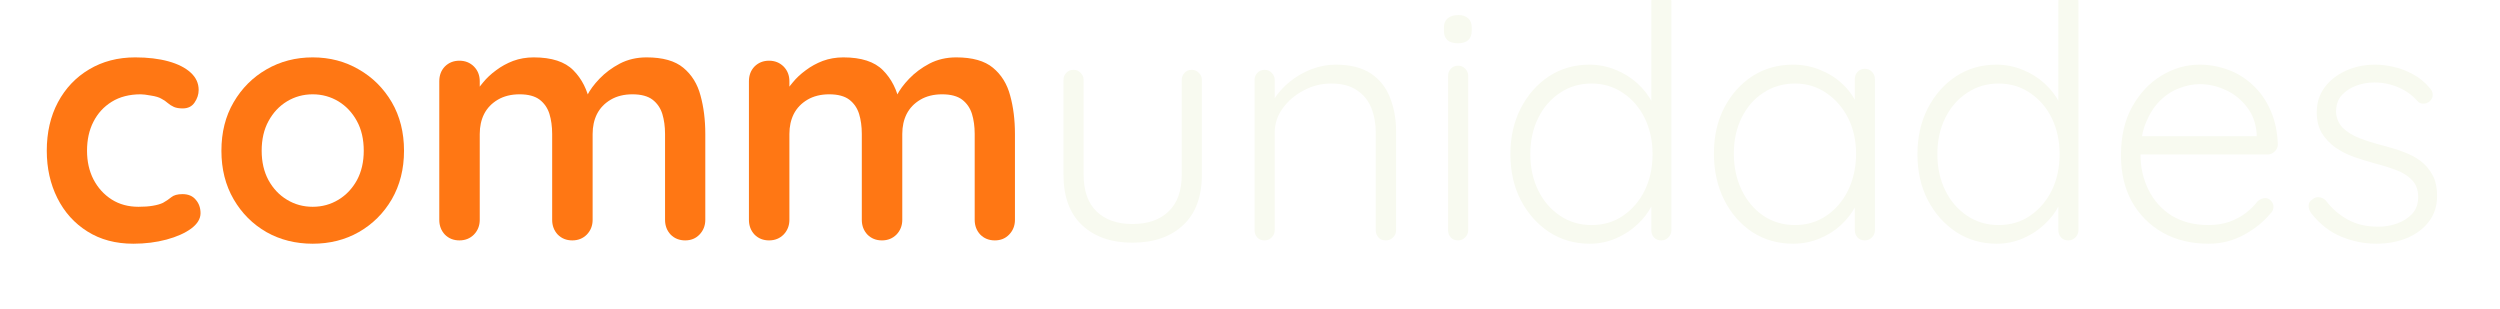
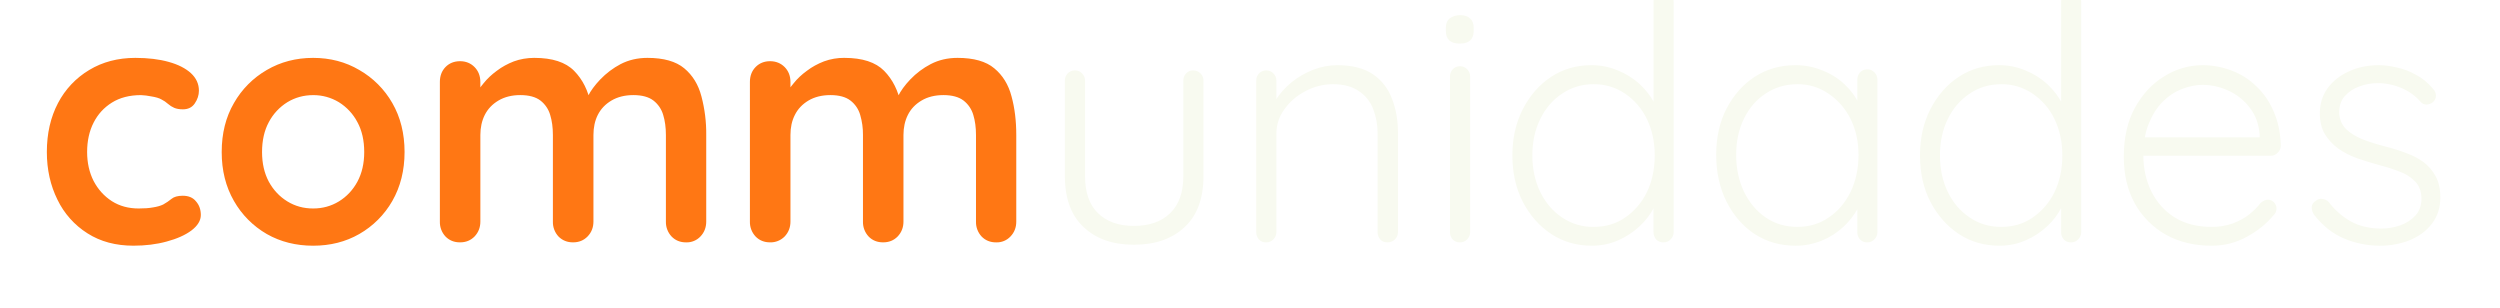
- <svg xmlns="http://www.w3.org/2000/svg" version="1.2" preserveAspectRatio="xMidYMid meet" viewBox="96.75 165.75 188.25 23.25" zoomAndPan="magnify" style="max-height: 500px" width="188.25" height="23.25">
-   <defs />
-   <g id="2ac59e4a02">
-     <g style="fill:#ff7714;fill-opacity:1;">
-       <g transform="translate(99.25629, 183.8518)">
-         <path d="M 7.672 -13.781 C 8.629 -13.781 9.461 -13.68 10.172 -13.484 C 10.891 -13.285 11.445 -13.004 11.844 -12.641 C 12.25 -12.273 12.453 -11.836 12.453 -11.328 C 12.453 -10.992 12.348 -10.676 12.141 -10.375 C 11.941 -10.082 11.645 -9.938 11.25 -9.938 C 10.988 -9.938 10.77 -9.973 10.594 -10.047 C 10.414 -10.129 10.258 -10.227 10.125 -10.344 C 9.988 -10.469 9.828 -10.578 9.641 -10.672 C 9.473 -10.773 9.211 -10.852 8.859 -10.906 C 8.516 -10.969 8.258 -11 8.094 -11 C 7.238 -11 6.508 -10.812 5.906 -10.438 C 5.312 -10.07 4.852 -9.57 4.531 -8.938 C 4.207 -8.312 4.047 -7.582 4.047 -6.75 C 4.047 -5.945 4.207 -5.227 4.531 -4.594 C 4.863 -3.957 5.32 -3.453 5.906 -3.078 C 6.488 -2.711 7.16 -2.531 7.922 -2.531 C 8.336 -2.531 8.695 -2.555 9 -2.609 C 9.312 -2.66 9.566 -2.734 9.766 -2.828 C 10.004 -2.961 10.211 -3.102 10.391 -3.25 C 10.578 -3.406 10.859 -3.484 11.234 -3.484 C 11.672 -3.484 12.004 -3.344 12.234 -3.062 C 12.473 -2.789 12.594 -2.453 12.594 -2.047 C 12.594 -1.629 12.359 -1.242 11.891 -0.891 C 11.422 -0.547 10.801 -0.27 10.031 -0.062 C 9.258 0.145 8.426 0.25 7.531 0.25 C 6.207 0.25 5.055 -0.055 4.078 -0.672 C 3.098 -1.285 2.344 -2.125 1.812 -3.188 C 1.281 -4.25 1.016 -5.438 1.016 -6.75 C 1.016 -8.133 1.297 -9.352 1.859 -10.406 C 2.422 -11.457 3.203 -12.281 4.203 -12.875 C 5.211 -13.477 6.367 -13.781 7.672 -13.781 Z M 7.672 -13.781" style="stroke:none" />
-       </g>
-     </g>
-     <g style="fill:#ff7714;fill-opacity:1;">
-       <g transform="translate(112.4066, 183.8518)">
-         <path d="M 14.766 -6.75 C 14.766 -5.375 14.457 -4.156 13.844 -3.094 C 13.227 -2.039 12.398 -1.219 11.359 -0.625 C 10.328 -0.039 9.172 0.25 7.891 0.25 C 6.609 0.25 5.445 -0.039 4.406 -0.625 C 3.375 -1.219 2.551 -2.039 1.938 -3.094 C 1.32 -4.156 1.016 -5.375 1.016 -6.75 C 1.016 -8.133 1.32 -9.352 1.938 -10.406 C 2.551 -11.457 3.375 -12.281 4.406 -12.875 C 5.445 -13.477 6.609 -13.781 7.891 -13.781 C 9.172 -13.781 10.328 -13.477 11.359 -12.875 C 12.398 -12.281 13.227 -11.457 13.844 -10.406 C 14.457 -9.352 14.766 -8.133 14.766 -6.75 Z M 11.734 -6.75 C 11.734 -7.613 11.562 -8.359 11.219 -8.984 C 10.875 -9.617 10.41 -10.113 9.828 -10.469 C 9.242 -10.82 8.598 -11 7.891 -11 C 7.18 -11 6.535 -10.82 5.953 -10.469 C 5.367 -10.113 4.906 -9.617 4.562 -8.984 C 4.219 -8.359 4.047 -7.613 4.047 -6.75 C 4.047 -5.906 4.219 -5.164 4.562 -4.531 C 4.906 -3.906 5.367 -3.414 5.953 -3.062 C 6.535 -2.707 7.18 -2.531 7.891 -2.531 C 8.598 -2.531 9.242 -2.707 9.828 -3.062 C 10.41 -3.414 10.875 -3.906 11.219 -4.531 C 11.562 -5.164 11.734 -5.906 11.734 -6.75 Z M 11.734 -6.75" style="stroke:none" />
-       </g>
-     </g>
-     <g style="fill:#ff7714;fill-opacity:1;">
-       <g transform="translate(128.187, 183.8518)">
-         <path d="M 8.75 -13.781 C 10.102 -13.781 11.098 -13.457 11.734 -12.812 C 12.379 -12.164 12.801 -11.328 13 -10.297 L 12.578 -10.531 L 12.781 -10.922 C 12.977 -11.316 13.285 -11.734 13.703 -12.172 C 14.129 -12.617 14.641 -13 15.234 -13.312 C 15.836 -13.625 16.508 -13.781 17.25 -13.781 C 18.469 -13.781 19.391 -13.52 20.016 -13 C 20.648 -12.477 21.082 -11.781 21.312 -10.906 C 21.551 -10.039 21.672 -9.078 21.672 -8.016 L 21.672 -1.547 C 21.672 -1.109 21.523 -0.738 21.234 -0.438 C 20.953 -0.145 20.594 0 20.156 0 C 19.719 0 19.352 -0.145 19.062 -0.438 C 18.781 -0.738 18.641 -1.109 18.641 -1.547 L 18.641 -8.016 C 18.641 -8.578 18.57 -9.078 18.438 -9.516 C 18.301 -9.961 18.055 -10.32 17.703 -10.594 C 17.348 -10.863 16.844 -11 16.188 -11 C 15.551 -11 15.004 -10.863 14.547 -10.594 C 14.086 -10.32 13.742 -9.961 13.516 -9.516 C 13.297 -9.078 13.188 -8.578 13.188 -8.016 L 13.188 -1.547 C 13.188 -1.109 13.039 -0.738 12.75 -0.438 C 12.457 -0.145 12.094 0 11.656 0 C 11.219 0 10.852 -0.145 10.562 -0.438 C 10.281 -0.738 10.141 -1.109 10.141 -1.547 L 10.141 -8.016 C 10.141 -8.578 10.07 -9.078 9.938 -9.516 C 9.801 -9.961 9.555 -10.32 9.203 -10.594 C 8.848 -10.863 8.344 -11 7.688 -11 C 7.051 -11 6.504 -10.863 6.047 -10.594 C 5.586 -10.32 5.242 -9.961 5.016 -9.516 C 4.797 -9.078 4.688 -8.578 4.688 -8.016 L 4.688 -1.547 C 4.688 -1.109 4.539 -0.738 4.25 -0.438 C 3.957 -0.145 3.594 0 3.156 0 C 2.719 0 2.352 -0.145 2.062 -0.438 C 1.781 -0.738 1.641 -1.109 1.641 -1.547 L 1.641 -11.984 C 1.641 -12.43 1.781 -12.801 2.062 -13.094 C 2.352 -13.383 2.719 -13.531 3.156 -13.531 C 3.594 -13.531 3.957 -13.383 4.25 -13.094 C 4.539 -12.801 4.688 -12.43 4.688 -11.984 L 4.688 -10.906 L 4.297 -10.984 C 4.453 -11.266 4.664 -11.566 4.938 -11.891 C 5.207 -12.223 5.535 -12.531 5.922 -12.812 C 6.305 -13.102 6.734 -13.336 7.203 -13.516 C 7.68 -13.691 8.195 -13.781 8.75 -13.781 Z M 8.75 -13.781" style="stroke:none" />
-       </g>
-     </g>
-     <g style="fill:#ff7714;fill-opacity:1;">
-       <g transform="translate(151.5036, 183.8518)">
-         <path d="M 8.75 -13.781 C 10.102 -13.781 11.098 -13.457 11.734 -12.812 C 12.379 -12.164 12.801 -11.328 13 -10.297 L 12.578 -10.531 L 12.781 -10.922 C 12.977 -11.316 13.285 -11.734 13.703 -12.172 C 14.129 -12.617 14.641 -13 15.234 -13.312 C 15.836 -13.625 16.508 -13.781 17.25 -13.781 C 18.469 -13.781 19.391 -13.52 20.016 -13 C 20.648 -12.477 21.082 -11.781 21.312 -10.906 C 21.551 -10.039 21.672 -9.078 21.672 -8.016 L 21.672 -1.547 C 21.672 -1.109 21.523 -0.738 21.234 -0.438 C 20.953 -0.145 20.594 0 20.156 0 C 19.719 0 19.352 -0.145 19.062 -0.438 C 18.781 -0.738 18.641 -1.109 18.641 -1.547 L 18.641 -8.016 C 18.641 -8.578 18.57 -9.078 18.438 -9.516 C 18.301 -9.961 18.055 -10.32 17.703 -10.594 C 17.348 -10.863 16.844 -11 16.188 -11 C 15.551 -11 15.004 -10.863 14.547 -10.594 C 14.086 -10.32 13.742 -9.961 13.516 -9.516 C 13.297 -9.078 13.188 -8.578 13.188 -8.016 L 13.188 -1.547 C 13.188 -1.109 13.039 -0.738 12.75 -0.438 C 12.457 -0.145 12.094 0 11.656 0 C 11.219 0 10.852 -0.145 10.562 -0.438 C 10.281 -0.738 10.141 -1.109 10.141 -1.547 L 10.141 -8.016 C 10.141 -8.578 10.07 -9.078 9.938 -9.516 C 9.801 -9.961 9.555 -10.32 9.203 -10.594 C 8.848 -10.863 8.344 -11 7.688 -11 C 7.051 -11 6.504 -10.863 6.047 -10.594 C 5.586 -10.32 5.242 -9.961 5.016 -9.516 C 4.797 -9.078 4.688 -8.578 4.688 -8.016 L 4.688 -1.547 C 4.688 -1.109 4.539 -0.738 4.25 -0.438 C 3.957 -0.145 3.594 0 3.156 0 C 2.719 0 2.352 -0.145 2.062 -0.438 C 1.781 -0.738 1.641 -1.109 1.641 -1.547 L 1.641 -11.984 C 1.641 -12.43 1.781 -12.801 2.062 -13.094 C 2.352 -13.383 2.719 -13.531 3.156 -13.531 C 3.594 -13.531 3.957 -13.383 4.25 -13.094 C 4.539 -12.801 4.688 -12.43 4.688 -11.984 L 4.688 -10.906 L 4.297 -10.984 C 4.453 -11.266 4.664 -11.566 4.938 -11.891 C 5.207 -12.223 5.535 -12.531 5.922 -12.812 C 6.305 -13.102 6.734 -13.336 7.203 -13.516 C 7.68 -13.691 8.195 -13.781 8.75 -13.781 Z M 8.75 -13.781" style="stroke:none" />
-       </g>
-     </g>
-     <g style="fill:#f8faf0;fill-opacity:1;">
-       <g transform="translate(174.8305, 183.8518)">
-         <path d="M 11.656 -12.844 C 11.875 -12.844 12.055 -12.766 12.203 -12.609 C 12.348 -12.461 12.422 -12.289 12.422 -12.094 L 12.422 -4.953 C 12.422 -3.285 11.945 -2.016 11 -1.141 C 10.062 -0.266 8.789 0.172 7.188 0.172 C 5.602 0.172 4.344 -0.266 3.406 -1.141 C 2.469 -2.016 2 -3.285 2 -4.953 L 2 -12.094 C 2 -12.289 2.066 -12.461 2.203 -12.609 C 2.348 -12.766 2.531 -12.844 2.75 -12.844 C 2.977 -12.844 3.16 -12.766 3.297 -12.609 C 3.441 -12.461 3.516 -12.289 3.516 -12.094 L 3.516 -4.953 C 3.516 -3.742 3.836 -2.82 4.484 -2.188 C 5.141 -1.551 6.039 -1.234 7.188 -1.234 C 8.352 -1.234 9.266 -1.551 9.922 -2.188 C 10.578 -2.82 10.906 -3.742 10.906 -4.953 L 10.906 -12.094 C 10.906 -12.289 10.973 -12.461 11.109 -12.609 C 11.242 -12.766 11.426 -12.844 11.656 -12.844 Z M 11.656 -12.844" style="stroke:none" />
-       </g>
-     </g>
-     <g style="fill:#f8faf0;fill-opacity:1;">
-       <g transform="translate(189.22, 183.8518)">
-         <path d="M 8.094 -13.234 C 9.207 -13.234 10.098 -13.008 10.766 -12.562 C 11.43 -12.113 11.91 -11.504 12.203 -10.734 C 12.504 -9.973 12.656 -9.129 12.656 -8.203 L 12.656 -0.766 C 12.656 -0.555 12.578 -0.375 12.422 -0.219 C 12.266 -0.07 12.086 0 11.891 0 C 11.648 0 11.461 -0.07 11.328 -0.219 C 11.191 -0.375 11.125 -0.555 11.125 -0.766 L 11.125 -8.125 C 11.125 -8.789 11.016 -9.398 10.797 -9.953 C 10.578 -10.516 10.219 -10.961 9.719 -11.297 C 9.227 -11.641 8.578 -11.812 7.766 -11.812 C 7.035 -11.812 6.348 -11.641 5.703 -11.297 C 5.055 -10.961 4.531 -10.516 4.125 -9.953 C 3.719 -9.398 3.516 -8.789 3.516 -8.125 L 3.516 -0.766 C 3.516 -0.555 3.438 -0.375 3.281 -0.219 C 3.133 -0.07 2.957 0 2.75 0 C 2.52 0 2.336 -0.07 2.203 -0.219 C 2.066 -0.375 2 -0.555 2 -0.766 L 2 -12.094 C 2 -12.289 2.066 -12.461 2.203 -12.609 C 2.348 -12.766 2.531 -12.844 2.75 -12.844 C 2.977 -12.844 3.16 -12.766 3.297 -12.609 C 3.441 -12.461 3.516 -12.289 3.516 -12.094 L 3.516 -9.969 L 2.938 -9.062 C 2.969 -9.594 3.141 -10.109 3.453 -10.609 C 3.766 -11.109 4.164 -11.555 4.656 -11.953 C 5.145 -12.348 5.688 -12.66 6.281 -12.891 C 6.883 -13.117 7.488 -13.234 8.094 -13.234 Z M 8.094 -13.234" style="stroke:none" />
-       </g>
-     </g>
-     <g style="fill:#f8faf0;fill-opacity:1;">
-       <g transform="translate(203.8371, 183.8518)">
-         <path d="M 3.469 -0.766 C 3.469 -0.555 3.391 -0.375 3.234 -0.219 C 3.086 -0.07 2.91 0 2.703 0 C 2.484 0 2.301 -0.07 2.156 -0.219 C 2.02 -0.375 1.953 -0.555 1.953 -0.766 L 1.953 -12.391 C 1.953 -12.598 2.02 -12.773 2.156 -12.922 C 2.301 -13.078 2.484 -13.156 2.703 -13.156 C 2.922 -13.156 3.102 -13.078 3.25 -12.922 C 3.395 -12.773 3.469 -12.598 3.469 -12.391 Z M 2.703 -14.844 C 2.348 -14.844 2.082 -14.922 1.906 -15.078 C 1.727 -15.242 1.641 -15.477 1.641 -15.781 L 1.641 -16.031 C 1.641 -16.332 1.734 -16.562 1.922 -16.719 C 2.117 -16.883 2.391 -16.969 2.734 -16.969 C 3.047 -16.969 3.289 -16.883 3.469 -16.719 C 3.645 -16.562 3.734 -16.332 3.734 -16.031 L 3.734 -15.781 C 3.734 -15.477 3.645 -15.242 3.469 -15.078 C 3.289 -14.922 3.035 -14.844 2.703 -14.844 Z M 2.703 -14.844" style="stroke:none" />
-       </g>
-     </g>
-     <g style="fill:#f8faf0;fill-opacity:1;">
-       <g transform="translate(209.249, 183.8518)">
-         <path d="M 12.594 -18.719 C 12.812 -18.719 12.992 -18.645 13.141 -18.5 C 13.285 -18.363 13.359 -18.18 13.359 -17.953 L 13.359 -0.766 C 13.359 -0.555 13.281 -0.375 13.125 -0.219 C 12.977 -0.07 12.801 0 12.594 0 C 12.375 0 12.191 -0.07 12.047 -0.219 C 11.91 -0.375 11.844 -0.555 11.844 -0.766 L 11.844 -3.766 L 12.266 -4.125 C 12.266 -3.656 12.141 -3.16 11.891 -2.641 C 11.641 -2.129 11.281 -1.656 10.812 -1.219 C 10.352 -0.781 9.812 -0.426 9.188 -0.156 C 8.57 0.113 7.91 0.25 7.203 0.25 C 6.078 0.25 5.062 -0.039 4.156 -0.625 C 3.258 -1.219 2.547 -2.02 2.016 -3.031 C 1.492 -4.039 1.234 -5.195 1.234 -6.5 C 1.234 -7.781 1.492 -8.93 2.016 -9.953 C 2.547 -10.973 3.254 -11.773 4.141 -12.359 C 5.035 -12.941 6.051 -13.234 7.188 -13.234 C 7.875 -13.234 8.531 -13.102 9.156 -12.844 C 9.781 -12.594 10.332 -12.25 10.812 -11.812 C 11.289 -11.375 11.672 -10.875 11.953 -10.312 C 12.234 -9.75 12.375 -9.16 12.375 -8.547 L 11.844 -8.938 L 11.844 -17.953 C 11.844 -18.16 11.91 -18.336 12.047 -18.484 C 12.191 -18.641 12.375 -18.719 12.594 -18.719 Z M 7.344 -1.156 C 8.25 -1.156 9.039 -1.391 9.719 -1.859 C 10.406 -2.328 10.945 -2.957 11.344 -3.75 C 11.738 -4.551 11.938 -5.469 11.938 -6.5 C 11.938 -7.508 11.738 -8.414 11.344 -9.219 C 10.945 -10.02 10.398 -10.648 9.703 -11.109 C 9.016 -11.578 8.227 -11.812 7.344 -11.812 C 6.457 -11.812 5.664 -11.578 4.969 -11.109 C 4.27 -10.648 3.723 -10.02 3.328 -9.219 C 2.93 -8.414 2.734 -7.508 2.734 -6.5 C 2.734 -5.488 2.93 -4.578 3.328 -3.766 C 3.723 -2.961 4.27 -2.328 4.969 -1.859 C 5.664 -1.391 6.457 -1.156 7.344 -1.156 Z M 7.344 -1.156" style="stroke:none" />
-       </g>
-     </g>
-     <g style="fill:#f8faf0;fill-opacity:1;">
-       <g transform="translate(224.5742, 183.8518)">
-         <path d="M 12.594 -12.922 C 12.812 -12.922 12.992 -12.844 13.141 -12.688 C 13.285 -12.539 13.359 -12.359 13.359 -12.141 L 13.359 -0.766 C 13.359 -0.555 13.281 -0.375 13.125 -0.219 C 12.977 -0.07 12.801 0 12.594 0 C 12.375 0 12.191 -0.07 12.047 -0.219 C 11.91 -0.375 11.844 -0.555 11.844 -0.766 L 11.844 -3.766 L 12.266 -3.969 C 12.266 -3.5 12.133 -3.02 11.875 -2.531 C 11.613 -2.039 11.254 -1.582 10.797 -1.156 C 10.348 -0.738 9.812 -0.398 9.188 -0.141 C 8.57 0.117 7.91 0.25 7.203 0.25 C 6.055 0.25 5.031 -0.039 4.125 -0.625 C 3.227 -1.219 2.52 -2.031 2 -3.062 C 1.488 -4.094 1.234 -5.25 1.234 -6.531 C 1.234 -7.844 1.492 -9 2.016 -10 C 2.547 -11.008 3.254 -11.801 4.141 -12.375 C 5.035 -12.945 6.051 -13.234 7.188 -13.234 C 7.906 -13.234 8.582 -13.102 9.219 -12.844 C 9.852 -12.594 10.406 -12.25 10.875 -11.812 C 11.352 -11.375 11.723 -10.875 11.984 -10.312 C 12.242 -9.75 12.375 -9.16 12.375 -8.547 L 11.844 -8.938 L 11.844 -12.141 C 11.844 -12.359 11.91 -12.539 12.047 -12.688 C 12.191 -12.844 12.375 -12.922 12.594 -12.922 Z M 7.344 -1.156 C 8.227 -1.156 9.016 -1.391 9.703 -1.859 C 10.398 -2.328 10.945 -2.969 11.344 -3.781 C 11.738 -4.602 11.938 -5.52 11.938 -6.531 C 11.938 -7.52 11.738 -8.41 11.344 -9.203 C 10.945 -9.992 10.398 -10.625 9.703 -11.094 C 9.016 -11.57 8.227 -11.812 7.344 -11.812 C 6.457 -11.812 5.664 -11.582 4.969 -11.125 C 4.27 -10.676 3.723 -10.051 3.328 -9.25 C 2.93 -8.457 2.734 -7.551 2.734 -6.531 C 2.734 -5.52 2.93 -4.602 3.328 -3.781 C 3.723 -2.969 4.266 -2.328 4.953 -1.859 C 5.648 -1.391 6.445 -1.156 7.344 -1.156 Z M 7.344 -1.156" style="stroke:none" />
-       </g>
-     </g>
-     <g style="fill:#f8faf0;fill-opacity:1;">
-       <g transform="translate(239.8994, 183.8518)">
-         <path d="M 12.594 -18.719 C 12.812 -18.719 12.992 -18.645 13.141 -18.5 C 13.285 -18.363 13.359 -18.18 13.359 -17.953 L 13.359 -0.766 C 13.359 -0.555 13.281 -0.375 13.125 -0.219 C 12.977 -0.07 12.801 0 12.594 0 C 12.375 0 12.191 -0.07 12.047 -0.219 C 11.91 -0.375 11.844 -0.555 11.844 -0.766 L 11.844 -3.766 L 12.266 -4.125 C 12.266 -3.656 12.141 -3.16 11.891 -2.641 C 11.641 -2.129 11.281 -1.656 10.812 -1.219 C 10.352 -0.781 9.812 -0.426 9.188 -0.156 C 8.57 0.113 7.91 0.25 7.203 0.25 C 6.078 0.25 5.062 -0.039 4.156 -0.625 C 3.258 -1.219 2.547 -2.02 2.016 -3.031 C 1.492 -4.039 1.234 -5.195 1.234 -6.5 C 1.234 -7.781 1.492 -8.93 2.016 -9.953 C 2.547 -10.973 3.254 -11.773 4.141 -12.359 C 5.035 -12.941 6.051 -13.234 7.188 -13.234 C 7.875 -13.234 8.531 -13.102 9.156 -12.844 C 9.781 -12.594 10.332 -12.25 10.812 -11.812 C 11.289 -11.375 11.672 -10.875 11.953 -10.312 C 12.234 -9.75 12.375 -9.16 12.375 -8.547 L 11.844 -8.938 L 11.844 -17.953 C 11.844 -18.16 11.91 -18.336 12.047 -18.484 C 12.191 -18.641 12.375 -18.719 12.594 -18.719 Z M 7.344 -1.156 C 8.25 -1.156 9.039 -1.391 9.719 -1.859 C 10.406 -2.328 10.945 -2.957 11.344 -3.75 C 11.738 -4.551 11.938 -5.469 11.938 -6.5 C 11.938 -7.508 11.738 -8.414 11.344 -9.219 C 10.945 -10.02 10.398 -10.648 9.703 -11.109 C 9.016 -11.578 8.227 -11.812 7.344 -11.812 C 6.457 -11.812 5.664 -11.578 4.969 -11.109 C 4.27 -10.648 3.723 -10.02 3.328 -9.219 C 2.93 -8.414 2.734 -7.508 2.734 -6.5 C 2.734 -5.488 2.93 -4.578 3.328 -3.766 C 3.723 -2.961 4.27 -2.328 4.969 -1.859 C 5.664 -1.391 6.457 -1.156 7.344 -1.156 Z M 7.344 -1.156" style="stroke:none" />
-       </g>
-     </g>
-     <g style="fill:#f8faf0;fill-opacity:1;">
-       <g transform="translate(255.2246, 183.8518)">
-         <path d="M 7.844 0.25 C 6.539 0.25 5.391 -0.023 4.391 -0.578 C 3.398 -1.141 2.625 -1.914 2.062 -2.906 C 1.508 -3.906 1.234 -5.07 1.234 -6.406 C 1.234 -7.832 1.516 -9.051 2.078 -10.062 C 2.648 -11.082 3.383 -11.863 4.281 -12.406 C 5.188 -12.957 6.145 -13.234 7.156 -13.234 C 7.895 -13.234 8.613 -13.102 9.312 -12.844 C 10.02 -12.582 10.645 -12.191 11.188 -11.672 C 11.738 -11.16 12.176 -10.531 12.5 -9.781 C 12.832 -9.039 13.016 -8.18 13.047 -7.203 C 13.035 -7.004 12.953 -6.832 12.797 -6.688 C 12.648 -6.539 12.473 -6.469 12.266 -6.469 L 2.125 -6.469 L 1.828 -7.844 L 11.781 -7.844 L 11.453 -7.531 L 11.453 -8.047 C 11.391 -8.836 11.141 -9.508 10.703 -10.062 C 10.266 -10.625 9.734 -11.047 9.109 -11.328 C 8.484 -11.617 7.832 -11.766 7.156 -11.766 C 6.656 -11.766 6.141 -11.66 5.609 -11.453 C 5.078 -11.254 4.594 -10.938 4.156 -10.5 C 3.727 -10.07 3.379 -9.523 3.109 -8.859 C 2.836 -8.203 2.703 -7.414 2.703 -6.5 C 2.703 -5.508 2.906 -4.609 3.312 -3.797 C 3.719 -2.984 4.301 -2.336 5.062 -1.859 C 5.832 -1.391 6.75 -1.156 7.812 -1.156 C 8.406 -1.156 8.938 -1.238 9.406 -1.406 C 9.883 -1.582 10.301 -1.805 10.656 -2.078 C 11.008 -2.359 11.301 -2.648 11.531 -2.953 C 11.719 -3.109 11.906 -3.188 12.094 -3.188 C 12.258 -3.188 12.406 -3.117 12.531 -2.984 C 12.656 -2.848 12.719 -2.695 12.719 -2.531 C 12.719 -2.32 12.633 -2.145 12.469 -2 C 11.969 -1.395 11.312 -0.867 10.5 -0.422 C 9.688 0.023 8.801 0.25 7.844 0.25 Z M 7.844 0.25" style="stroke:none" />
-       </g>
-     </g>
-     <g style="fill:#f8faf0;fill-opacity:1;">
-       <g transform="translate(269.513, 183.8518)">
-         <path d="M 1.266 -2.047 C 1.129 -2.254 1.066 -2.453 1.078 -2.641 C 1.086 -2.836 1.191 -2.992 1.391 -3.109 C 1.523 -3.223 1.68 -3.27 1.859 -3.25 C 2.035 -3.238 2.203 -3.16 2.359 -3.016 C 2.805 -2.422 3.352 -1.941 4 -1.578 C 4.656 -1.211 5.43 -1.031 6.328 -1.031 C 6.797 -1.031 7.258 -1.109 7.719 -1.266 C 8.188 -1.43 8.57 -1.676 8.875 -2 C 9.176 -2.332 9.328 -2.754 9.328 -3.266 C 9.328 -3.785 9.176 -4.207 8.875 -4.531 C 8.57 -4.852 8.18 -5.102 7.703 -5.281 C 7.223 -5.469 6.711 -5.629 6.172 -5.766 C 5.598 -5.922 5.039 -6.094 4.5 -6.281 C 3.957 -6.477 3.477 -6.723 3.062 -7.016 C 2.656 -7.316 2.32 -7.676 2.062 -8.094 C 1.812 -8.52 1.688 -9.035 1.688 -9.641 C 1.688 -10.348 1.879 -10.969 2.266 -11.5 C 2.66 -12.039 3.191 -12.461 3.859 -12.766 C 4.523 -13.078 5.281 -13.234 6.125 -13.234 C 6.539 -13.234 6.992 -13.176 7.484 -13.062 C 7.973 -12.957 8.453 -12.773 8.922 -12.516 C 9.398 -12.266 9.82 -11.922 10.188 -11.484 C 10.344 -11.328 10.422 -11.148 10.422 -10.953 C 10.422 -10.766 10.336 -10.598 10.172 -10.453 C 10.035 -10.348 9.879 -10.297 9.703 -10.297 C 9.523 -10.297 9.379 -10.363 9.266 -10.5 C 8.859 -10.957 8.375 -11.301 7.812 -11.531 C 7.258 -11.77 6.66 -11.891 6.016 -11.891 C 5.523 -11.891 5.066 -11.805 4.641 -11.641 C 4.211 -11.484 3.852 -11.242 3.562 -10.922 C 3.281 -10.609 3.141 -10.188 3.141 -9.656 C 3.172 -9.176 3.344 -8.781 3.656 -8.469 C 3.969 -8.164 4.379 -7.91 4.891 -7.703 C 5.41 -7.504 5.988 -7.32 6.625 -7.156 C 7.164 -7.02 7.688 -6.859 8.188 -6.672 C 8.688 -6.492 9.125 -6.266 9.5 -5.984 C 9.875 -5.703 10.176 -5.348 10.406 -4.922 C 10.633 -4.504 10.75 -3.977 10.75 -3.344 C 10.75 -2.594 10.539 -1.945 10.125 -1.406 C 9.719 -0.875 9.164 -0.461 8.469 -0.172 C 7.781 0.109 7.016 0.25 6.172 0.25 C 5.266 0.25 4.383 0.07 3.531 -0.281 C 2.676 -0.633 1.922 -1.223 1.266 -2.047 Z M 1.266 -2.047" style="stroke:none" />
-       </g>
-     </g>
-   </g>
+ <svg xmlns="http://www.w3.org/2000/svg" width="px" height="px" viewBox="0 0 138 17">
+   <path d="M7.473 3.195q1.05.001 1.832.22c.527.144.937.355 1.23.62q.445.41.445.973-.001.369-.23.703-.218.323-.652.324-.288 0-.48-.082a1.3 1.3 0 0 1-.345-.219 1.6 1.6 0 0 0-.355-.242q-.187-.112-.574-.172a3.5 3.5 0 0 0-.563-.07q-.943 0-1.605.414c-.438.274-.774.64-1.012 1.11-.234.46-.355 1.003-.355 1.617q.001.89.355 1.593.368.705 1.012 1.121.638.404 1.48.403c.301 0 .567-.016.79-.059q.345-.054.562-.16.263-.148.46-.312.207-.171.618-.172c.32 0 .566.101.734.312q.265.3.266.75c0 .309-.176.594-.52.856q-.514.381-1.363.609c-.566.156-1.18.23-1.836.23-.972 0-1.816-.222-2.535-.68a4.5 4.5 0 0 1-1.66-1.859q-.585-1.179-.586-2.632c0-1.024.207-1.922.617-2.703a4.6 4.6 0 0 1 1.723-1.825q1.106-.668 2.547-.668M22.332 8.39q-.001 1.525-.676 2.704a4.9 4.9 0 0 1-1.824 1.824c-.758.434-1.605.645-2.547.645-.941 0-1.797-.211-2.558-.645a4.9 4.9 0 0 1-1.813-1.824q-.678-1.179-.676-2.703c0-1.024.223-1.922.676-2.703a4.9 4.9 0 0 1 1.813-1.825c.761-.445 1.617-.668 2.558-.668q1.412 0 2.547.668a4.9 4.9 0 0 1 1.824 1.825q.675 1.17.676 2.703m-2.227 0c0-.636-.125-1.19-.378-1.652a2.85 2.85 0 0 0-1.02-1.097 2.7 2.7 0 0 0-1.422-.391c-.523 0-.996.133-1.422.39a2.86 2.86 0 0 0-1.023 1.098c-.25.461-.375 1.016-.375 1.653q0 .938.375 1.64.38.692 1.023 1.086.638.392 1.422.39.779.001 1.422-.39c.426-.262.77-.625 1.02-1.086q.379-.703.378-1.64M29.5 3.195q1.488 0 2.191.715.71.719.926 1.86l-.308-.176.148-.285q.217-.44.68-.926a4.4 4.4 0 0 1 1.12-.844q.665-.344 1.481-.344 1.34 0 2.032.575.696.578.949 1.55a8 8 0 0 1 .265 2.133v4.781q-.002.487-.32.82a1.04 1.04 0 0 1-.793.325c-.32 0-.59-.106-.8-.324a1.16 1.16 0 0 1-.313-.82V7.452c0-.414-.051-.785-.149-1.105a1.55 1.55 0 0 0-.539-.797c-.261-.2-.629-.301-1.113-.301q-.698.002-1.203.3c-.34.2-.59.466-.758.798-.16.32-.238.691-.238 1.105v4.781q-.002.487-.324.82c-.215.22-.48.325-.801.325q-.481.002-.805-.324a1.16 1.16 0 0 1-.308-.82V7.452c0-.414-.051-.785-.149-1.105a1.55 1.55 0 0 0-.539-.797q-.393-.3-1.113-.301c-.469 0-.867.102-1.203.3q-.508.3-.758.798c-.16.32-.242.691-.242 1.105v4.781c0 .325-.11.598-.32.82-.216.22-.481.325-.801.325q-.488.002-.805-.324a1.16 1.16 0 0 1-.309-.82V4.522q0-.498.309-.82.316-.323.805-.324.479.001.8.324.318.322.32.82v.797l-.285-.058q.17-.31.47-.672.298-.37.722-.68c.281-.215.598-.387.941-.52q.527-.193 1.137-.195M46.613 3.195q1.488 0 2.192.715.706.719.93 1.86l-.31-.176.15-.285c.144-.293.366-.602.675-.926a4.3 4.3 0 0 1 1.125-.844q.661-.344 1.48-.344 1.342 0 2.028.575.7.578.953 1.55c.176.64.262 1.348.262 2.133v4.781q0 .487-.32.82a1.03 1.03 0 0 1-.79.325q-.487.002-.804-.324a1.16 1.16 0 0 1-.309-.82V7.452c0-.414-.05-.785-.148-1.105a1.55 1.55 0 0 0-.54-.797q-.392-.3-1.113-.301-.703.002-1.203.3-.511.3-.758.798c-.16.32-.242.691-.242 1.105v4.781c0 .325-.11.598-.32.82-.215.22-.48.325-.805.325-.32 0-.59-.106-.8-.324a1.16 1.16 0 0 1-.31-.82V7.452a3.8 3.8 0 0 0-.152-1.105 1.53 1.53 0 0 0-.539-.797q-.388-.3-1.11-.301-.702.002-1.206.3c-.336.2-.59.466-.754.798-.164.32-.242.691-.242 1.105v4.781c0 .325-.11.598-.32.82a1.08 1.08 0 0 1-.805.325c-.32 0-.59-.106-.801-.324a1.16 1.16 0 0 1-.312-.82V4.522q0-.498.312-.82.318-.323.8-.324.482.001.806.324c.21.215.32.488.32.82v.797l-.29-.058c.118-.207.27-.43.473-.672q.295-.37.723-.68c.281-.215.598-.387.941-.52a3.2 3.2 0 0 1 1.133-.195m0 0" style="stroke:none;fill-rule:nonzero;fill:#ff7714;fill-opacity:1" />
+   <path d="M65.871 3.887q.24 0 .402.172.16.165.16.382V9.72c0 1.234-.351 2.172-1.042 2.816q-1.037.973-2.801.973-1.744 0-2.774-.973-1.036-.966-1.035-2.816V4.44q.001-.217.149-.382a.54.54 0 0 1 .402-.172q.25 0 .402.172.16.165.16.382V9.72c0 .894.235 1.578.711 2.043q.72.707 1.985.707 1.284 0 2.008-.707c.48-.465.722-1.149.722-2.043V4.44c0-.144.047-.273.149-.382a.5.5 0 0 1 .402-.172M73.816 3.598c.82 0 1.473.168 1.965.496.485.332.84.781 1.055 1.351q.33.845.332 1.871v5.497a.565.565 0 0 1-.563.566c-.18 0-.316-.05-.414-.16a.6.6 0 0 1-.148-.406V7.375a3.7 3.7 0 0 0-.242-1.352 2.04 2.04 0 0 0-.79-.992q-.544-.382-1.433-.383c-.535 0-1.043.13-1.516.383-.476.246-.859.574-1.156.992q-.45.615-.449 1.352v5.438q-.001.232-.172.406a.53.53 0 0 1-.39.16.51.51 0 0 1-.403-.16.6.6 0 0 1-.148-.406V4.44q0-.217.148-.382a.54.54 0 0 1 .403-.172q.25 0 .402.172.159.165.16.382v1.57l-.426.669c.024-.39.153-.774.38-1.14.23-.372.523-.7.882-.997q.54-.435 1.195-.691a3.7 3.7 0 0 1 1.328-.254M81.152 12.813q0 .232-.172.406a.53.53 0 0 1-.39.16.54.54 0 0 1-.403-.16.6.6 0 0 1-.148-.406v-8.59c0-.157.05-.285.148-.395a.54.54 0 0 1 .403-.172q.24.001.402.172c.106.11.16.238.16.395ZM80.59 2.406c-.262 0-.453-.054-.586-.172q-.193-.18-.192-.52v-.183c0-.222.067-.394.204-.508.144-.12.347-.187.597-.187.23 0 .407.066.54.187.128.114.195.286.195.508v.184q-.001.338-.196.52c-.132.117-.316.171-.562.171M91.824-.457q.239 0 .403.164.159.151.16.402v12.704q-.001.232-.172.406a.53.53 0 0 1-.39.16.54.54 0 0 1-.403-.16.6.6 0 0 1-.149-.406v-2.215l.309-.266q0 .517-.273 1.098-.277.563-.793 1.05c-.34.32-.735.586-1.192.786q-.678.298-1.457.297c-.828 0-1.57-.211-2.238-.645-.66-.438-1.18-1.031-1.57-1.777q-.575-1.12-.575-2.567 0-1.416.575-2.55.585-1.132 1.558-1.778.985-.65 2.238-.648.755 0 1.446.289.686.275 1.215.761c.351.325.632.692.836 1.11q.311.622.312 1.305l-.39-.29V.11c0-.152.046-.28.148-.39a.52.52 0 0 1 .402-.176m-3.855 12.98c.668 0 1.246-.171 1.746-.52a3.6 3.6 0 0 0 1.191-1.394q.435-.89.434-2.035 0-1.115-.434-2.008a3.5 3.5 0 0 0-1.203-1.398 3 3 0 0 0-1.734-.52 3.03 3.03 0 0 0-1.742.52q-.77.51-1.204 1.398c-.293.594-.437 1.266-.437 2.008q-.001 1.123.437 2.024.435.89 1.204 1.406a3.03 3.03 0 0 0 1.742.52M103.074 3.828c.16 0 .29.059.399.172q.162.168.16.406v8.407a.55.55 0 0 1-.172.406.51.51 0 0 1-.387.16.54.54 0 0 1-.402-.16.6.6 0 0 1-.149-.406v-2.215l.309-.153c0 .348-.098.703-.285 1.063a3.9 3.9 0 0 1-.793 1.015 3.9 3.9 0 0 1-1.18.754 3.8 3.8 0 0 1-1.457.286c-.844 0-1.594-.211-2.262-.645-.66-.438-1.175-1.04-1.558-1.8q-.563-1.144-.563-2.567c0-.969.188-1.824.575-2.563q.585-1.12 1.558-1.754c.656-.421 1.403-.636 2.238-.636q.792 0 1.489.289c.465.183.875.437 1.219.761.347.325.62.692.812 1.11q.288.622.29 1.305l-.392-.29V4.406a.58.58 0 0 1 .149-.406.53.53 0 0 1 .402-.172m-3.855 8.695q.973.002 1.73-.52c.512-.343.914-.82 1.207-1.417.29-.61.434-1.285.434-2.035q0-1.095-.434-1.973a3.6 3.6 0 0 0-1.207-1.398 2.96 2.96 0 0 0-1.73-.532q-.98.002-1.742.508c-.516.332-.915.793-1.207 1.387q-.435.878-.434 2.008 0 1.123.434 2.035c.293.598.69 1.074 1.195 1.418q.763.521 1.754.52M114.32-.457c.164 0 .293.055.403.164q.159.151.16.402v12.704a.55.55 0 0 1-.172.406.53.53 0 0 1-.39.16.53.53 0 0 1-.4-.16.6.6 0 0 1-.148-.406v-2.215l.309-.266q-.001.517-.277 1.098a3.7 3.7 0 0 1-.79 1.05c-.34.32-.734.586-1.195.786q-.678.298-1.457.297c-.824 0-1.57-.211-2.234-.645-.66-.438-1.18-1.031-1.57-1.777-.387-.746-.575-1.602-.575-2.567 0-.945.188-1.793.575-2.55.39-.754.906-1.348 1.558-1.778q.985-.65 2.238-.648.755 0 1.446.289.684.275 1.215.761c.347.325.629.692.836 1.11q.31.622.308 1.305l-.387-.29V.11q-.002-.226.149-.39a.51.51 0 0 1 .398-.176m-3.851 12.98c.664 0 1.242-.171 1.742-.52a3.6 3.6 0 0 0 1.195-1.394q.435-.89.434-2.035 0-1.115-.434-2.008a3.5 3.5 0 0 0-1.207-1.398 2.98 2.98 0 0 0-1.73-.52q-.98-.001-1.742.52-.774.51-1.207 1.398c-.293.594-.434 1.266-.434 2.008 0 .75.14 1.422.434 2.024q.433.89 1.207 1.406.762.521 1.742.52M122.086 13.563c-.957 0-1.8-.2-2.535-.61a4.5 4.5 0 0 1-1.711-1.723c-.406-.738-.606-1.597-.606-2.585q0-1.58.618-2.704.627-1.131 1.617-1.73a3.96 3.96 0 0 1 2.113-.613q.809 0 1.582.289.779.286 1.375.867.608.563.965 1.394c.242.551.379 1.184.398 1.907a.54.54 0 0 1-.183.383.51.51 0 0 1-.387.16h-7.445l-.219-1.016h7.309l-.243.23v-.378q-.07-.878-.55-1.493a3.06 3.06 0 0 0-1.168-.933 3.4 3.4 0 0 0-1.434-.324q-.55.001-1.137.23-.585.223-1.066.703c-.317.32-.57.723-.77 1.215q-.297.727-.296 1.742 0 1.1.445 2c.3.598.726 1.078 1.285 1.43q.848.521 2.02.52a3.4 3.4 0 0 0 1.167-.184q.527-.193.918-.496.387-.31.645-.649.205-.17.41-.172.182.001.324.149a.5.5 0 0 1 .137.336.51.51 0 0 1-.184.394q-.55.67-1.445 1.164a3.94 3.94 0 0 1-1.95.496M127.746 11.867a.72.72 0 0 1-.14-.437q.011-.218.23-.348a.44.44 0 0 1 .344-.105.58.58 0 0 1 .367.175q.493.657 1.203 1.063c.484.27 1.05.402 1.71.402q.517 0 1.02-.172c.344-.12.625-.304.848-.543q.335-.369.336-.937 0-.575-.336-.934a2.2 2.2 0 0 0-.86-.554 9 9 0 0 0-1.12-.36 19 19 0 0 1-1.23-.379 4.5 4.5 0 0 1-1.055-.543 2.9 2.9 0 0 1-.735-.797q-.274-.472-.273-1.144 0-.784.422-1.375c.293-.399.68-.711 1.171-.934q.733-.346 1.665-.347.456 0 .996.129.538.113 1.054.402.526.275.93.762.17.177.172.394a.48.48 0 0 1-.184.367.55.55 0 0 1-.344.118.39.39 0 0 1-.32-.153 2.9 2.9 0 0 0-1.066-.762 3.3 3.3 0 0 0-1.32-.265c-.36 0-.696.066-1.008.187a1.9 1.9 0 0 0-.793.532q-.31.347-.309.933.035.534.379.88.344.333.906.566.57.218 1.274.402.592.15 1.144.36.55.197.965.507.411.31.664.785c.168.309.254.7.254 1.164q-.002.834-.46 1.434-.447.592-1.216.914a4.4 4.4 0 0 1-1.683.309 5.1 5.1 0 0 1-1.942-.391q-.939-.392-1.66-1.305m0 0" style="stroke:none;fill-rule:nonzero;fill:#f8faf0;fill-opacity:1" />
</svg>
